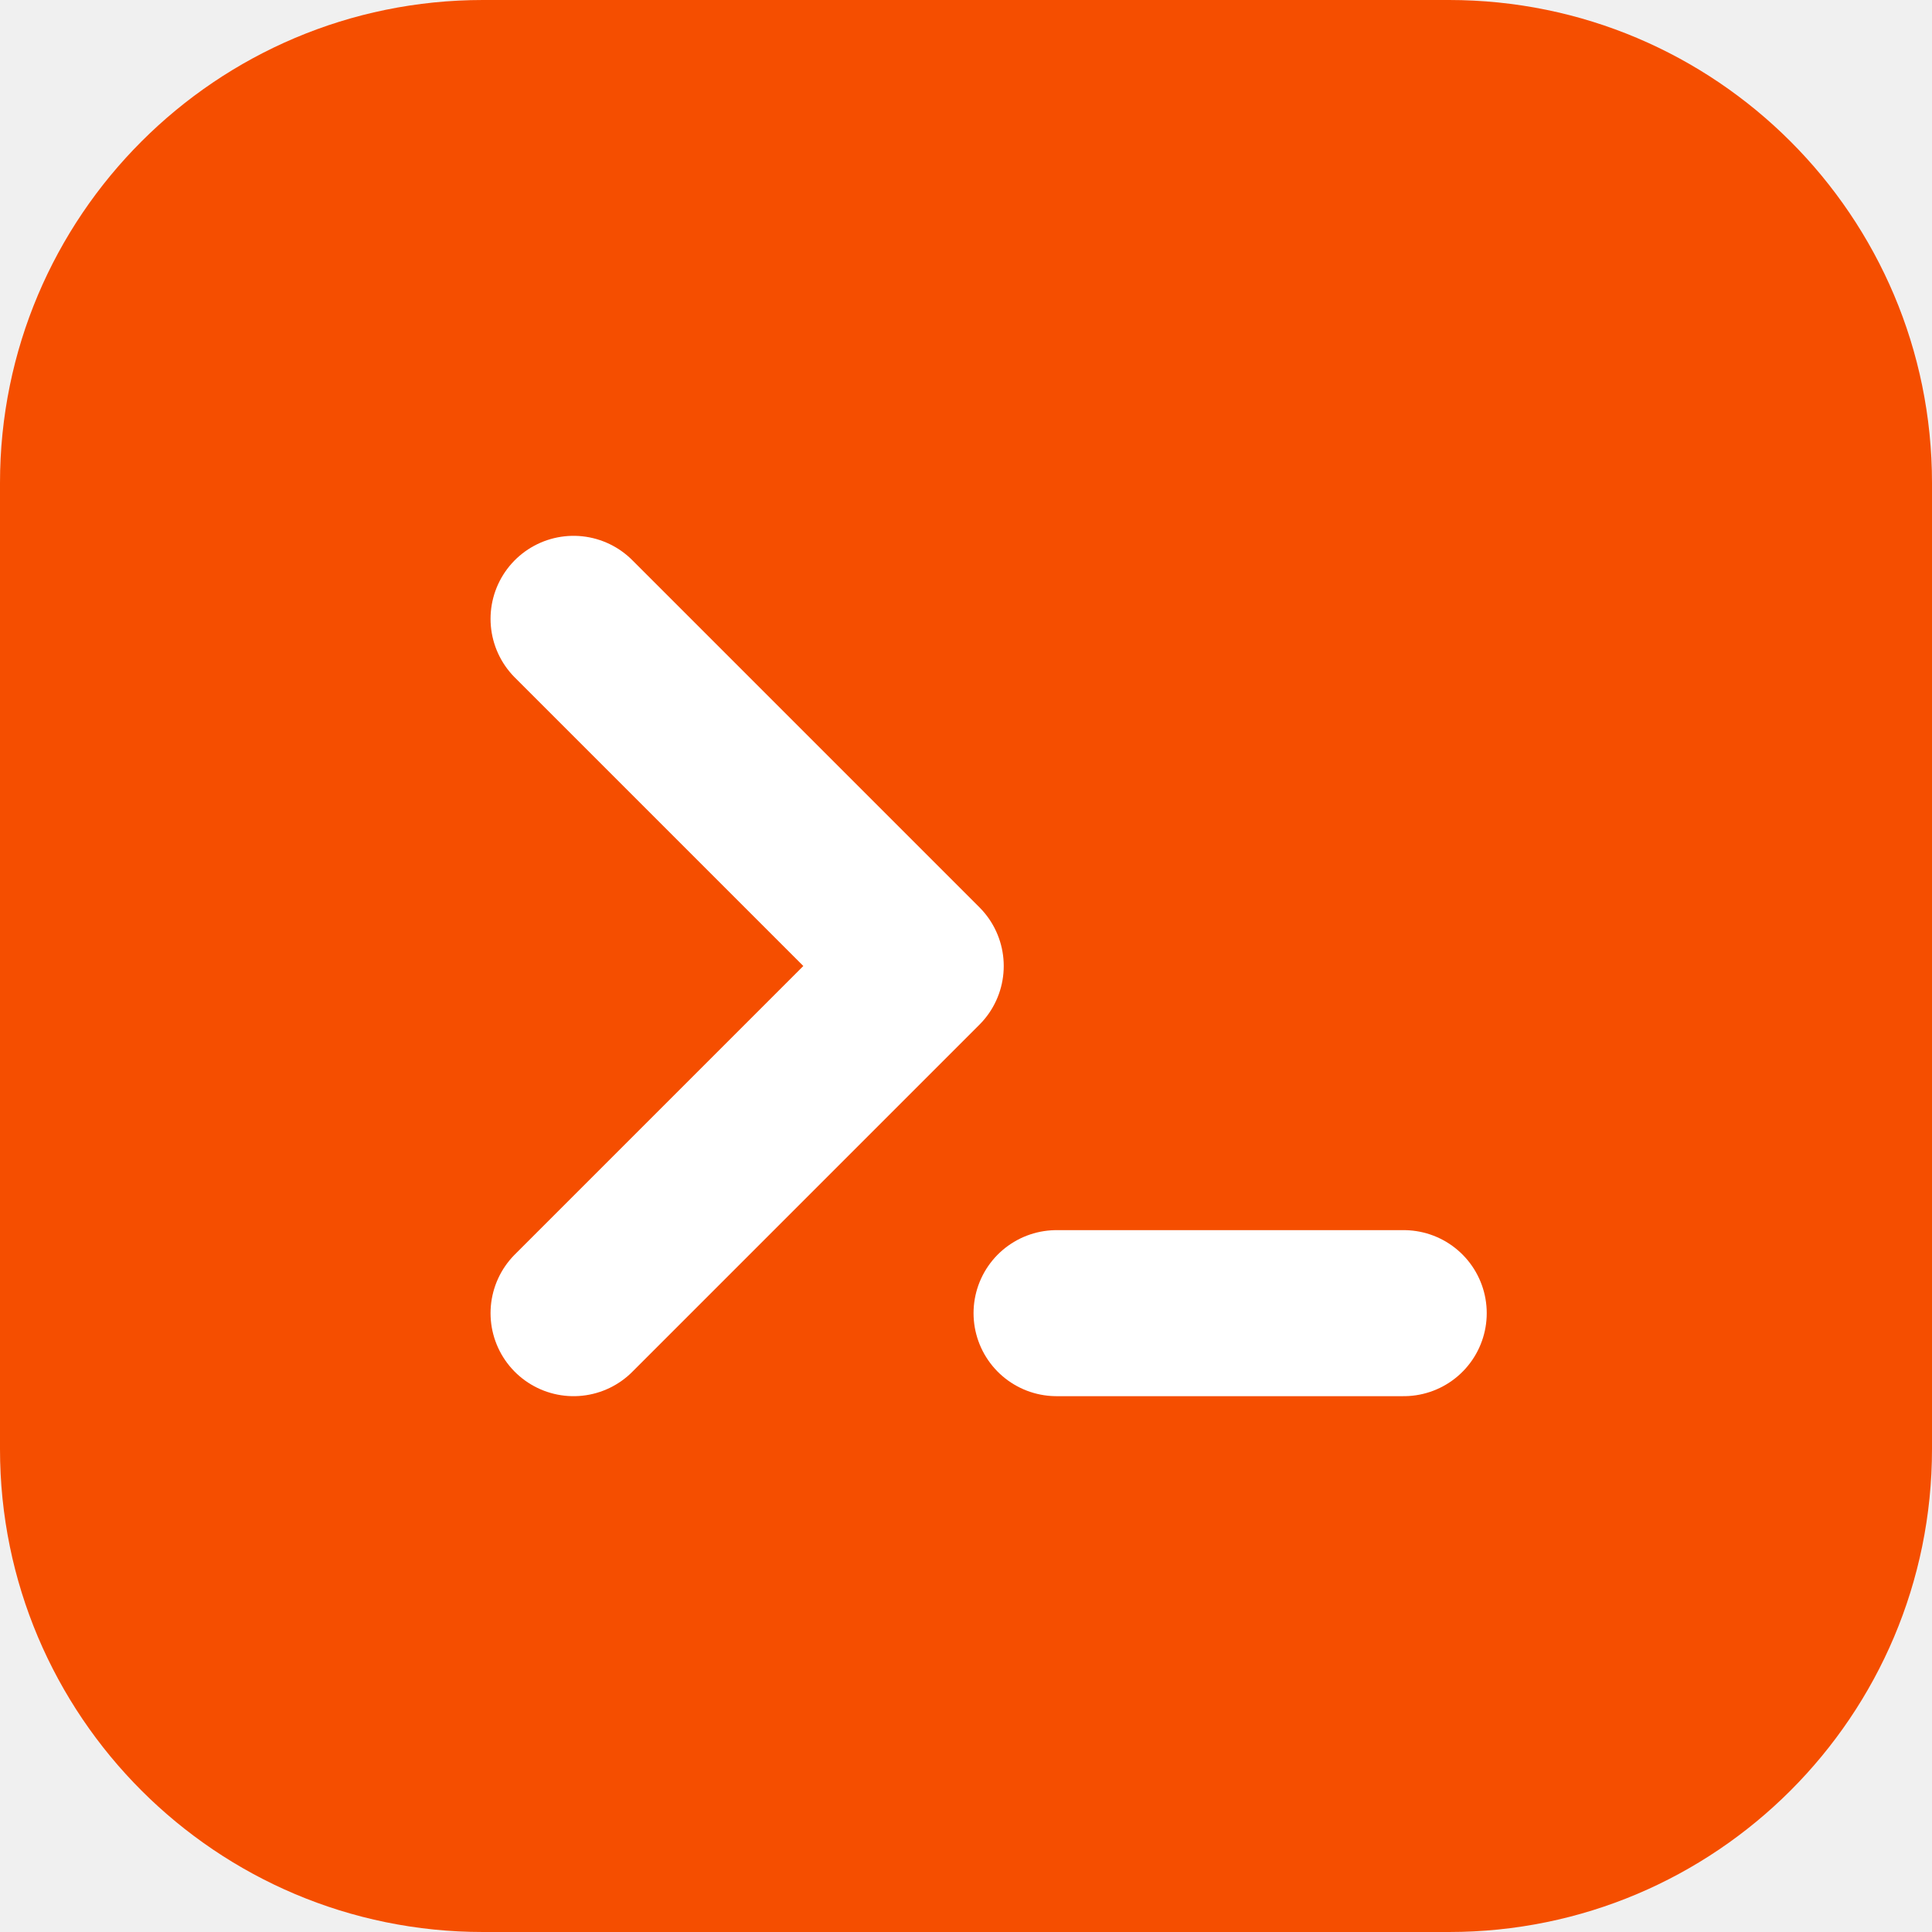
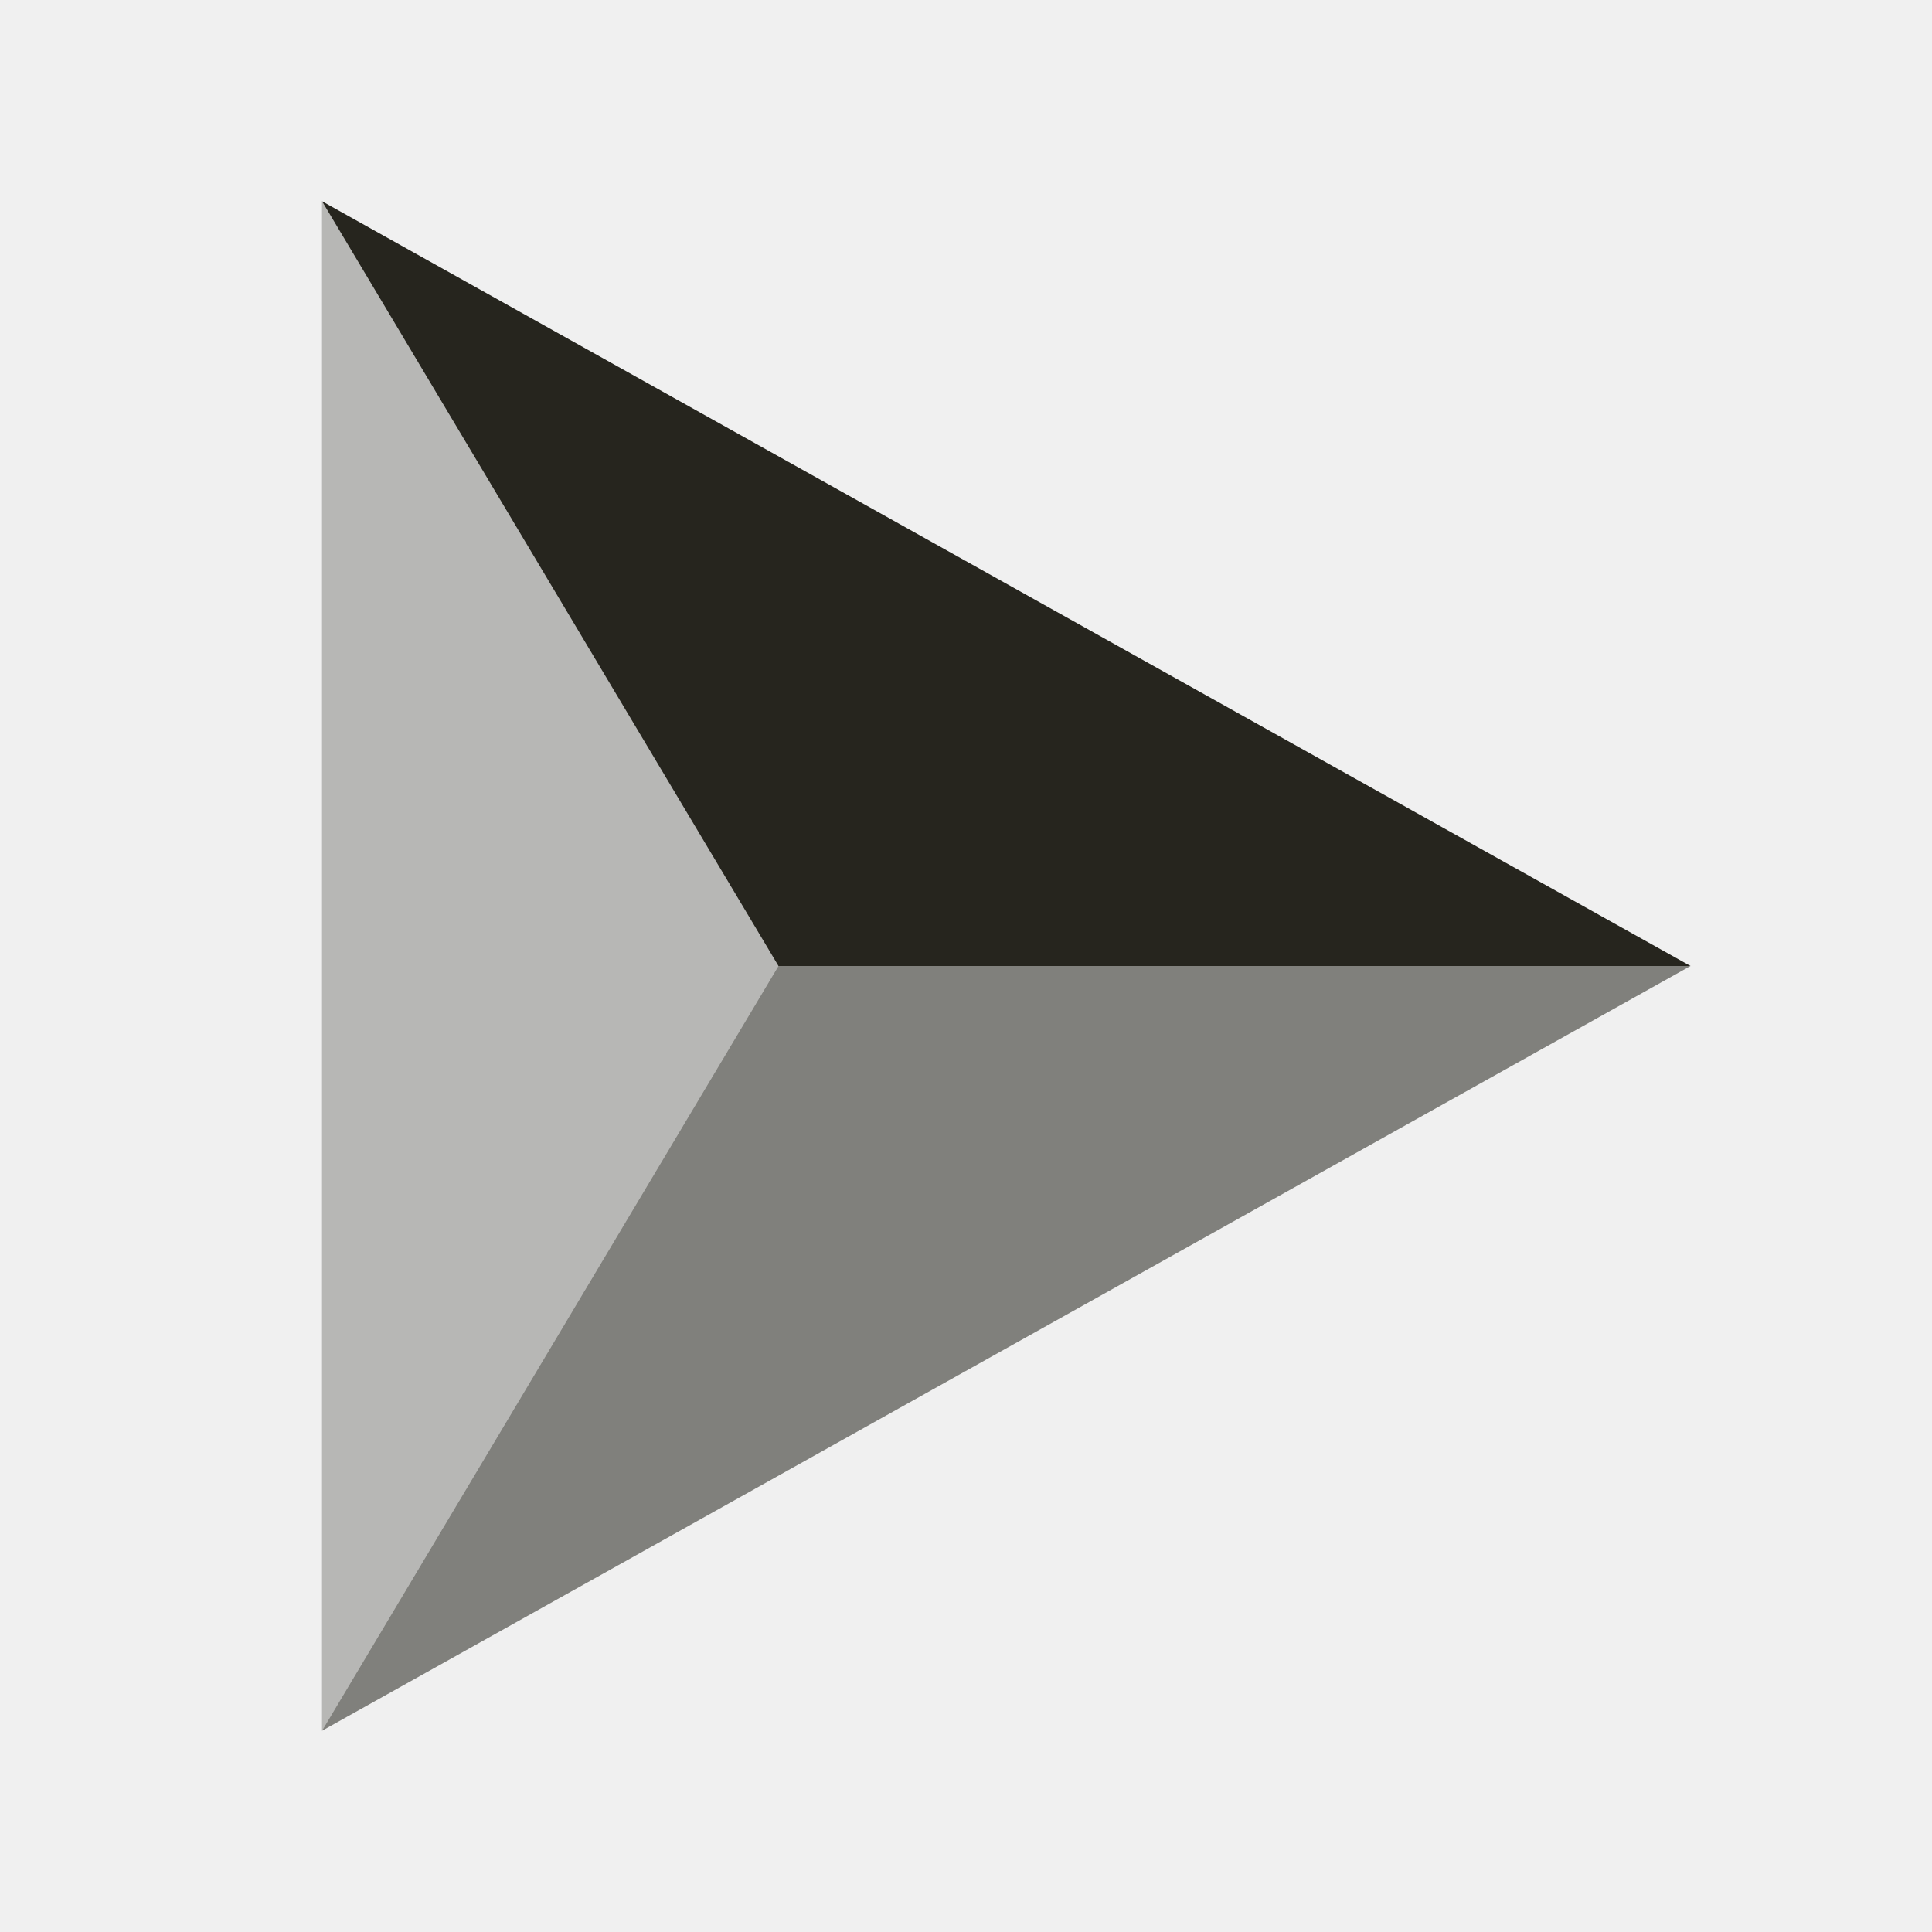
- <svg xmlns="http://www.w3.org/2000/svg" viewBox="0 0 64 64">
-   <rect width="64" height="64" rx="16" fill="#f54e00" />
-   <path d="m19 20.5 11.5 11.5L19 43.5M35 43.5h11.5" fill="none" stroke="#fff" stroke-width="5.5" stroke-linecap="round" stroke-linejoin="round" />
+ <svg xmlns="http://www.w3.org/2000/svg" viewBox="0 0 24 24">
+   <style>path{fill:#26251e}@media (prefers-color-scheme:dark){path{fill:#edecec}}</style>
+   <path d="M4 2.5 21 12H9.67Z" />
+   <path d="M4 21.5 21 12H9.67Z" fill-opacity=".55" />
+   <path d="M4 2.5 9.67 12 4 21.5Z" fill-opacity=".28" />
</svg>
